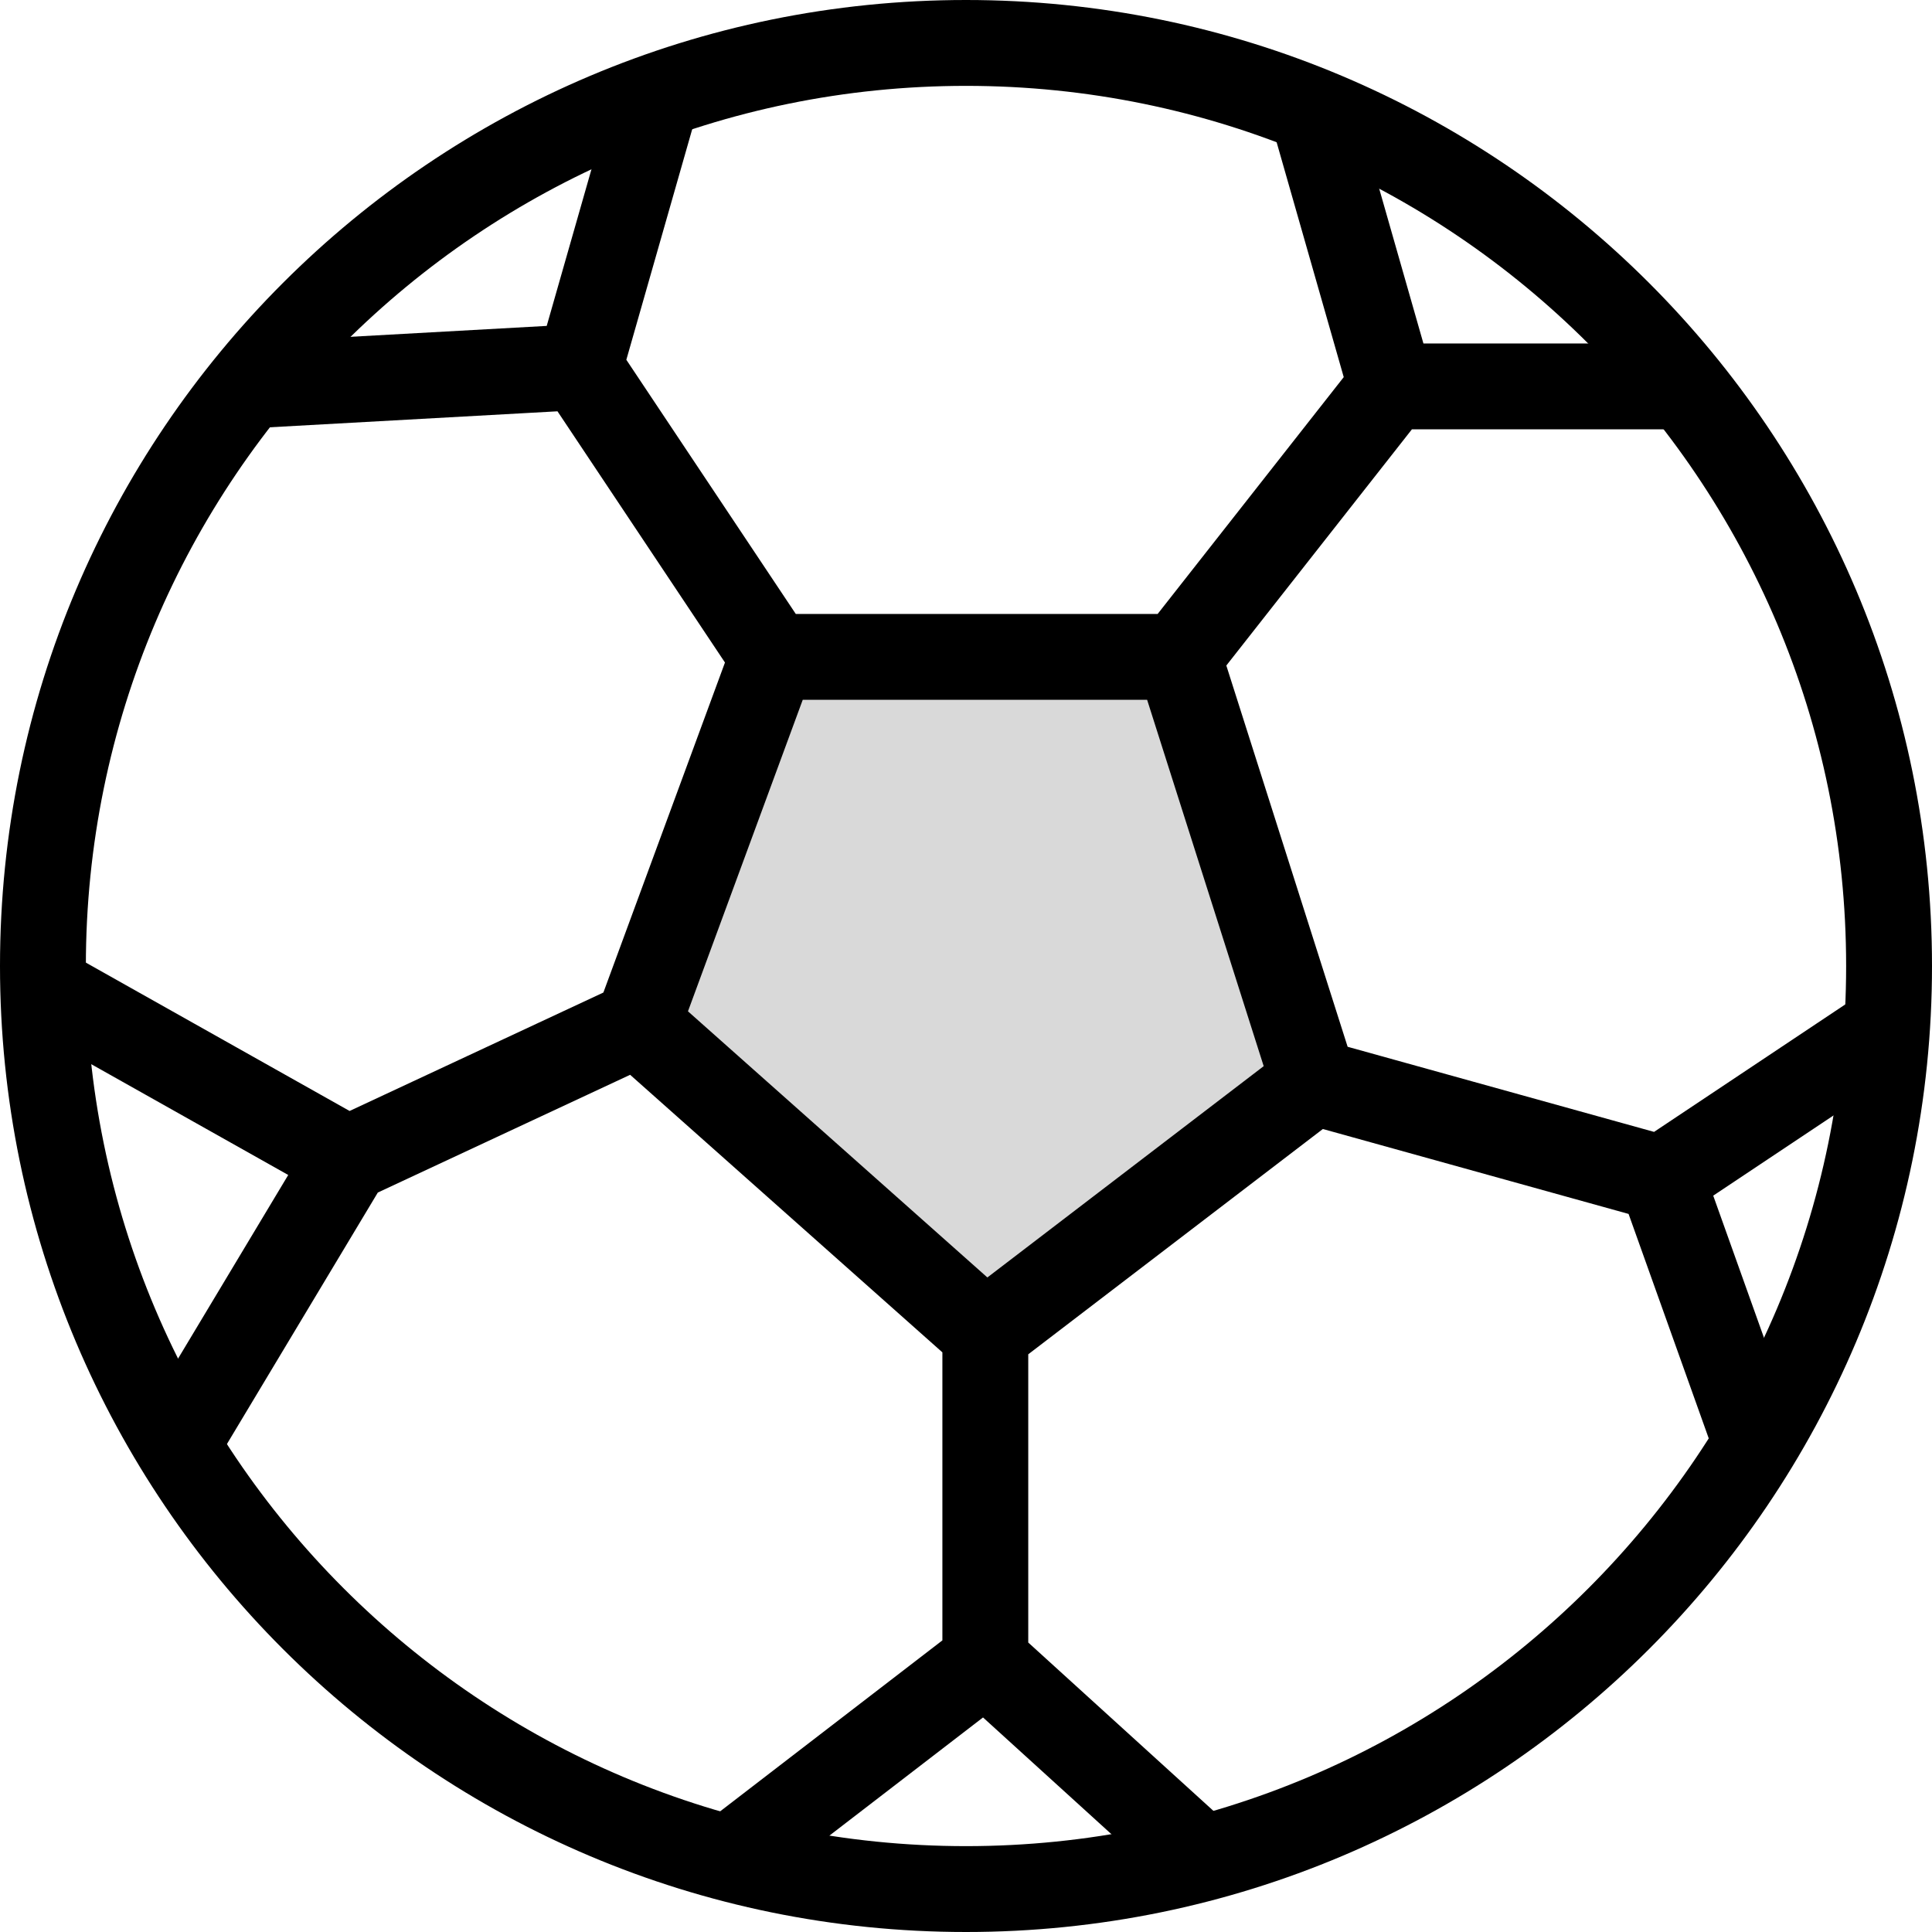
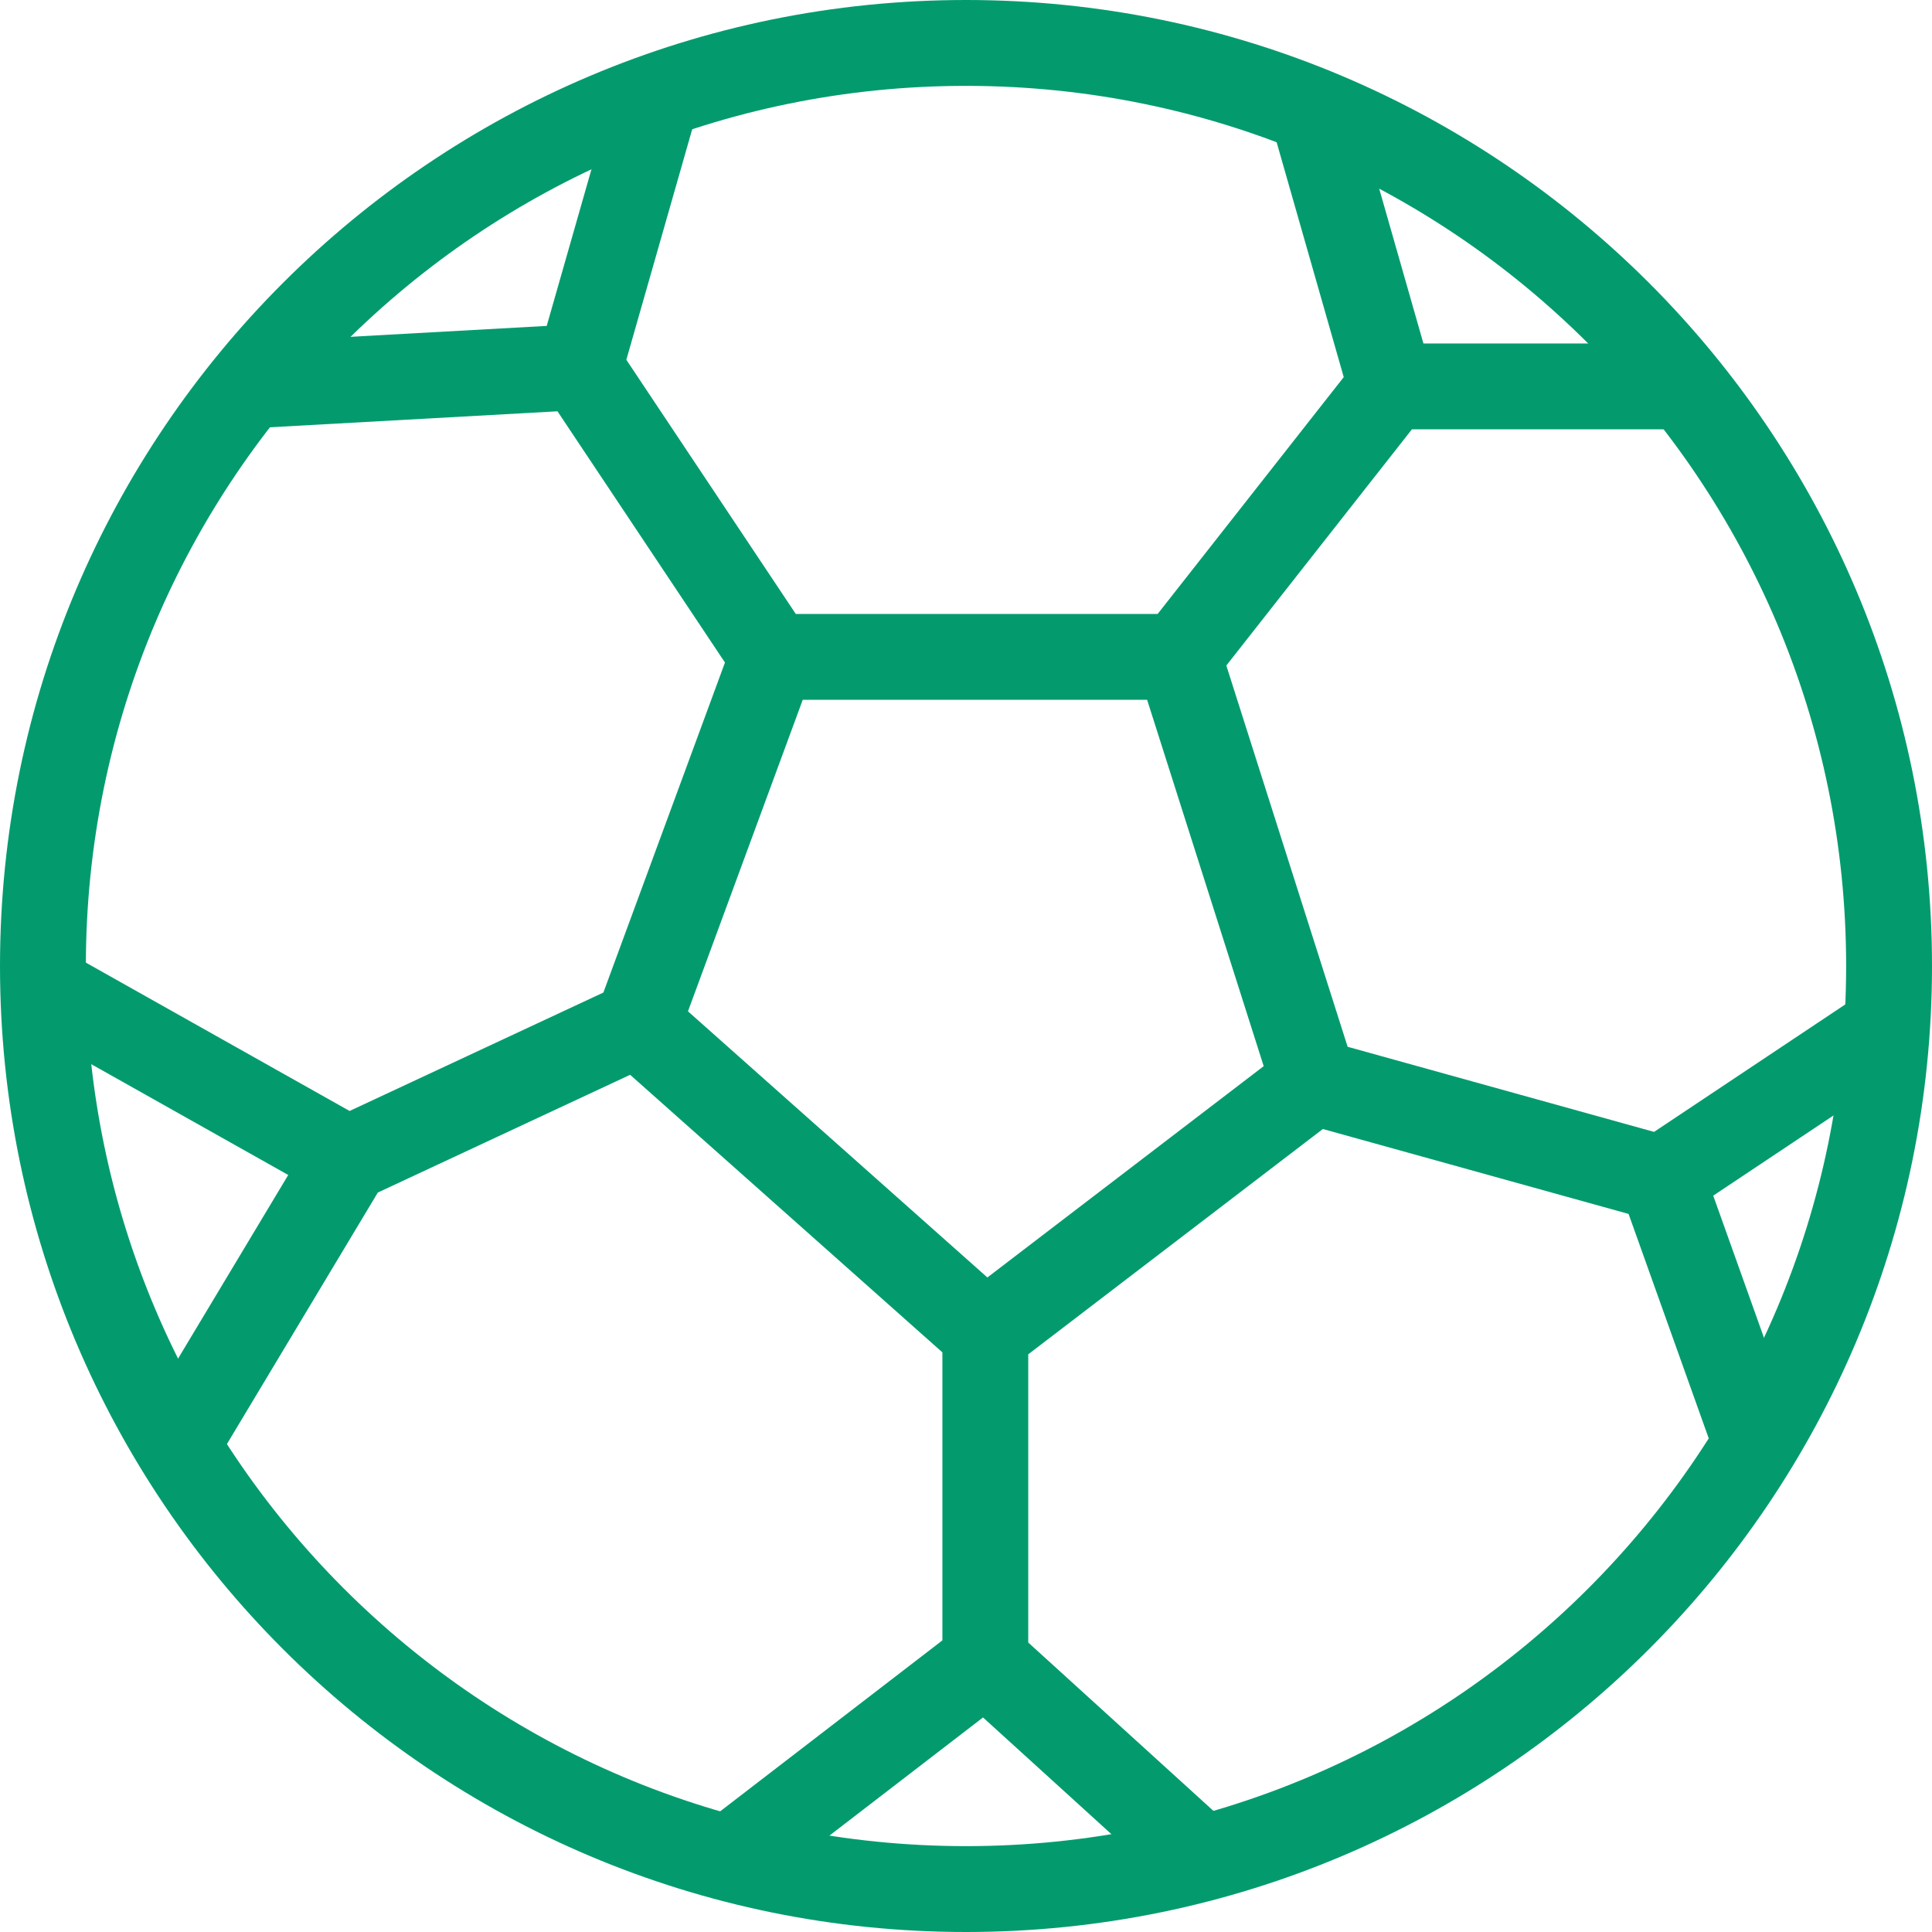
<svg xmlns="http://www.w3.org/2000/svg" width="45" height="45" viewBox="0 0 45 45" fill="none">
-   <circle cx="22.5" cy="22.5" r="21.5" stroke="black" stroke-width="2" />
-   <path d="M27.45 15.3H18L14.85 23.85L22.95 31.05L30.6 25.2L27.45 15.3Z" fill="#D9D9D9" />
-   <path d="M15.3 2.25L13.5 8.55M13.5 8.55L18 15.3M13.5 8.55L5.4 9M18 15.3H27.45M18 15.3L14.85 23.85M27.45 15.3L32.4 9M27.45 15.3L30.6 25.2M32.4 9H39.15M32.4 9L30.6 2.7M14.85 23.85L22.95 31.05M14.85 23.85L8.1 27M22.95 31.05V38.7M22.95 31.05L30.6 25.2M22.95 38.7L17.1 43.2M22.95 38.7L27.9 43.2M8.1 27L0.9 22.95M8.1 27L4.05 33.75M30.6 25.2L38.7 27.45M38.7 27.45L44.1 23.85M38.7 27.45L40.95 33.75" stroke="black" stroke-width="2" />
+   <circle cx="22.5" cy="22.5" r="21.5" stroke="#039B6E" stroke-width="2" />
+   <path d="M15.3 2.25L13.5 8.55M13.5 8.55L18 15.3M13.5 8.55L5.4 9M18 15.3H27.45M18 15.3L14.85 23.85M27.45 15.3L32.4 9M27.45 15.3L30.6 25.2M32.4 9H39.15M32.4 9L30.6 2.7M14.85 23.85L22.95 31.05M14.85 23.85L8.1 27M22.95 31.05V38.7M22.95 31.05L30.6 25.2M22.95 38.7L17.1 43.2M22.95 38.7L27.9 43.2M8.1 27L0.9 22.95M8.1 27L4.05 33.75M30.6 25.2L38.7 27.45M38.7 27.45L44.1 23.85M38.7 27.45L40.95 33.75" stroke="#039B6E" stroke-width="2" />
</svg>
